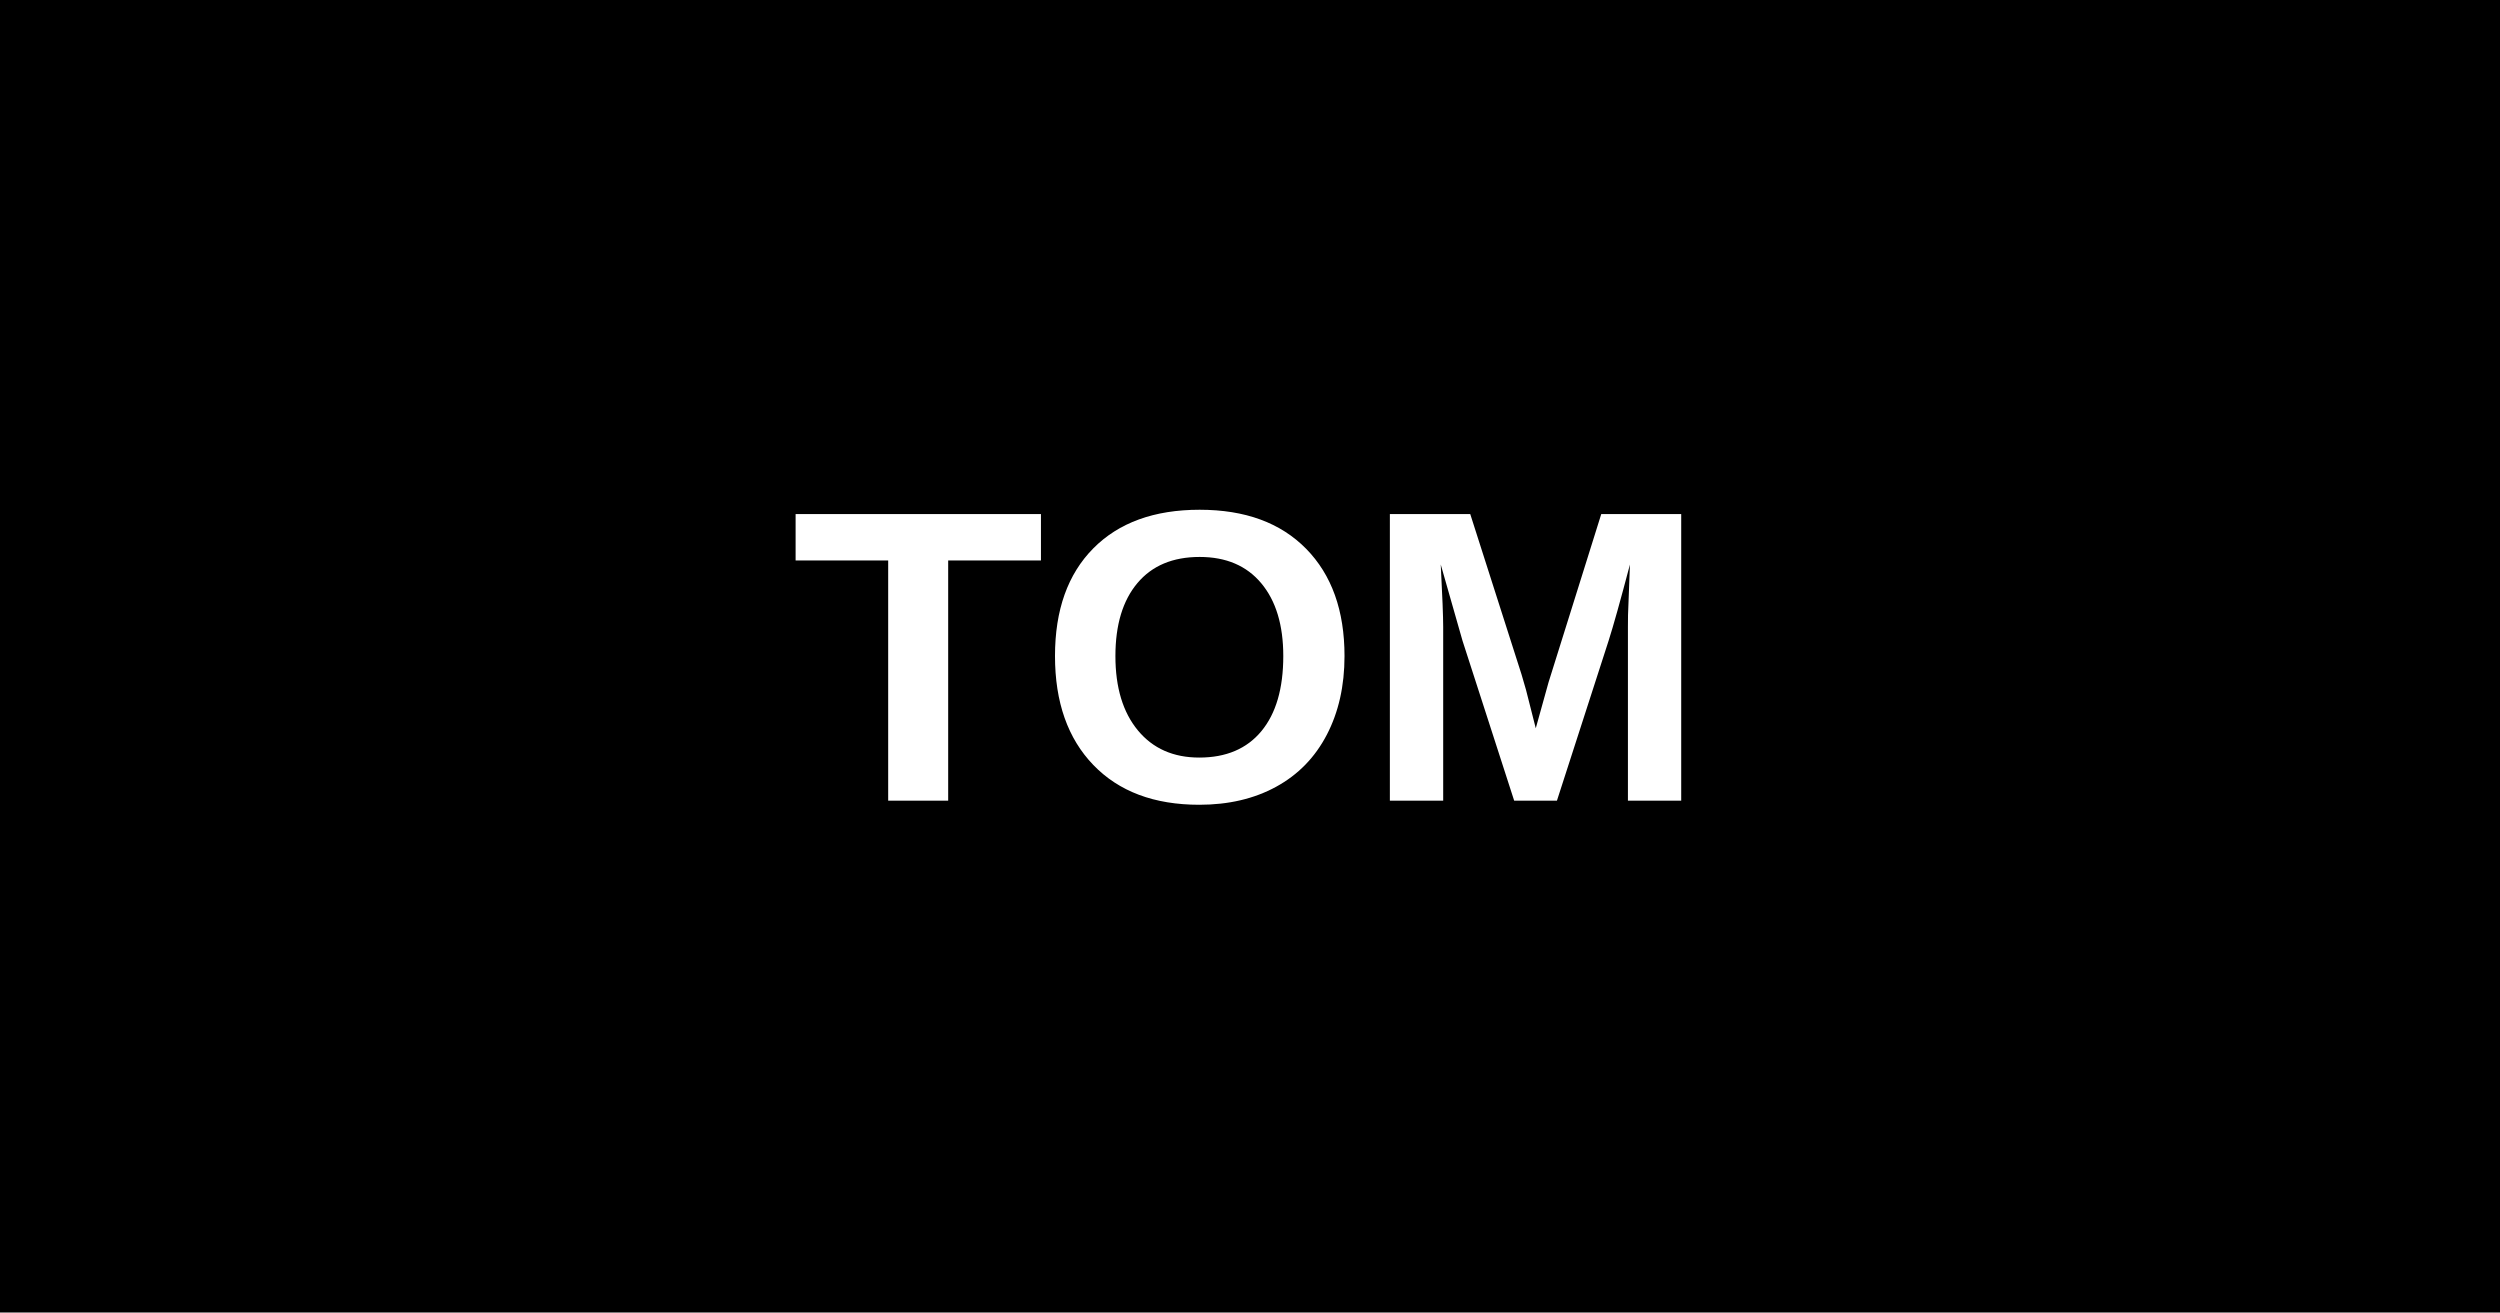
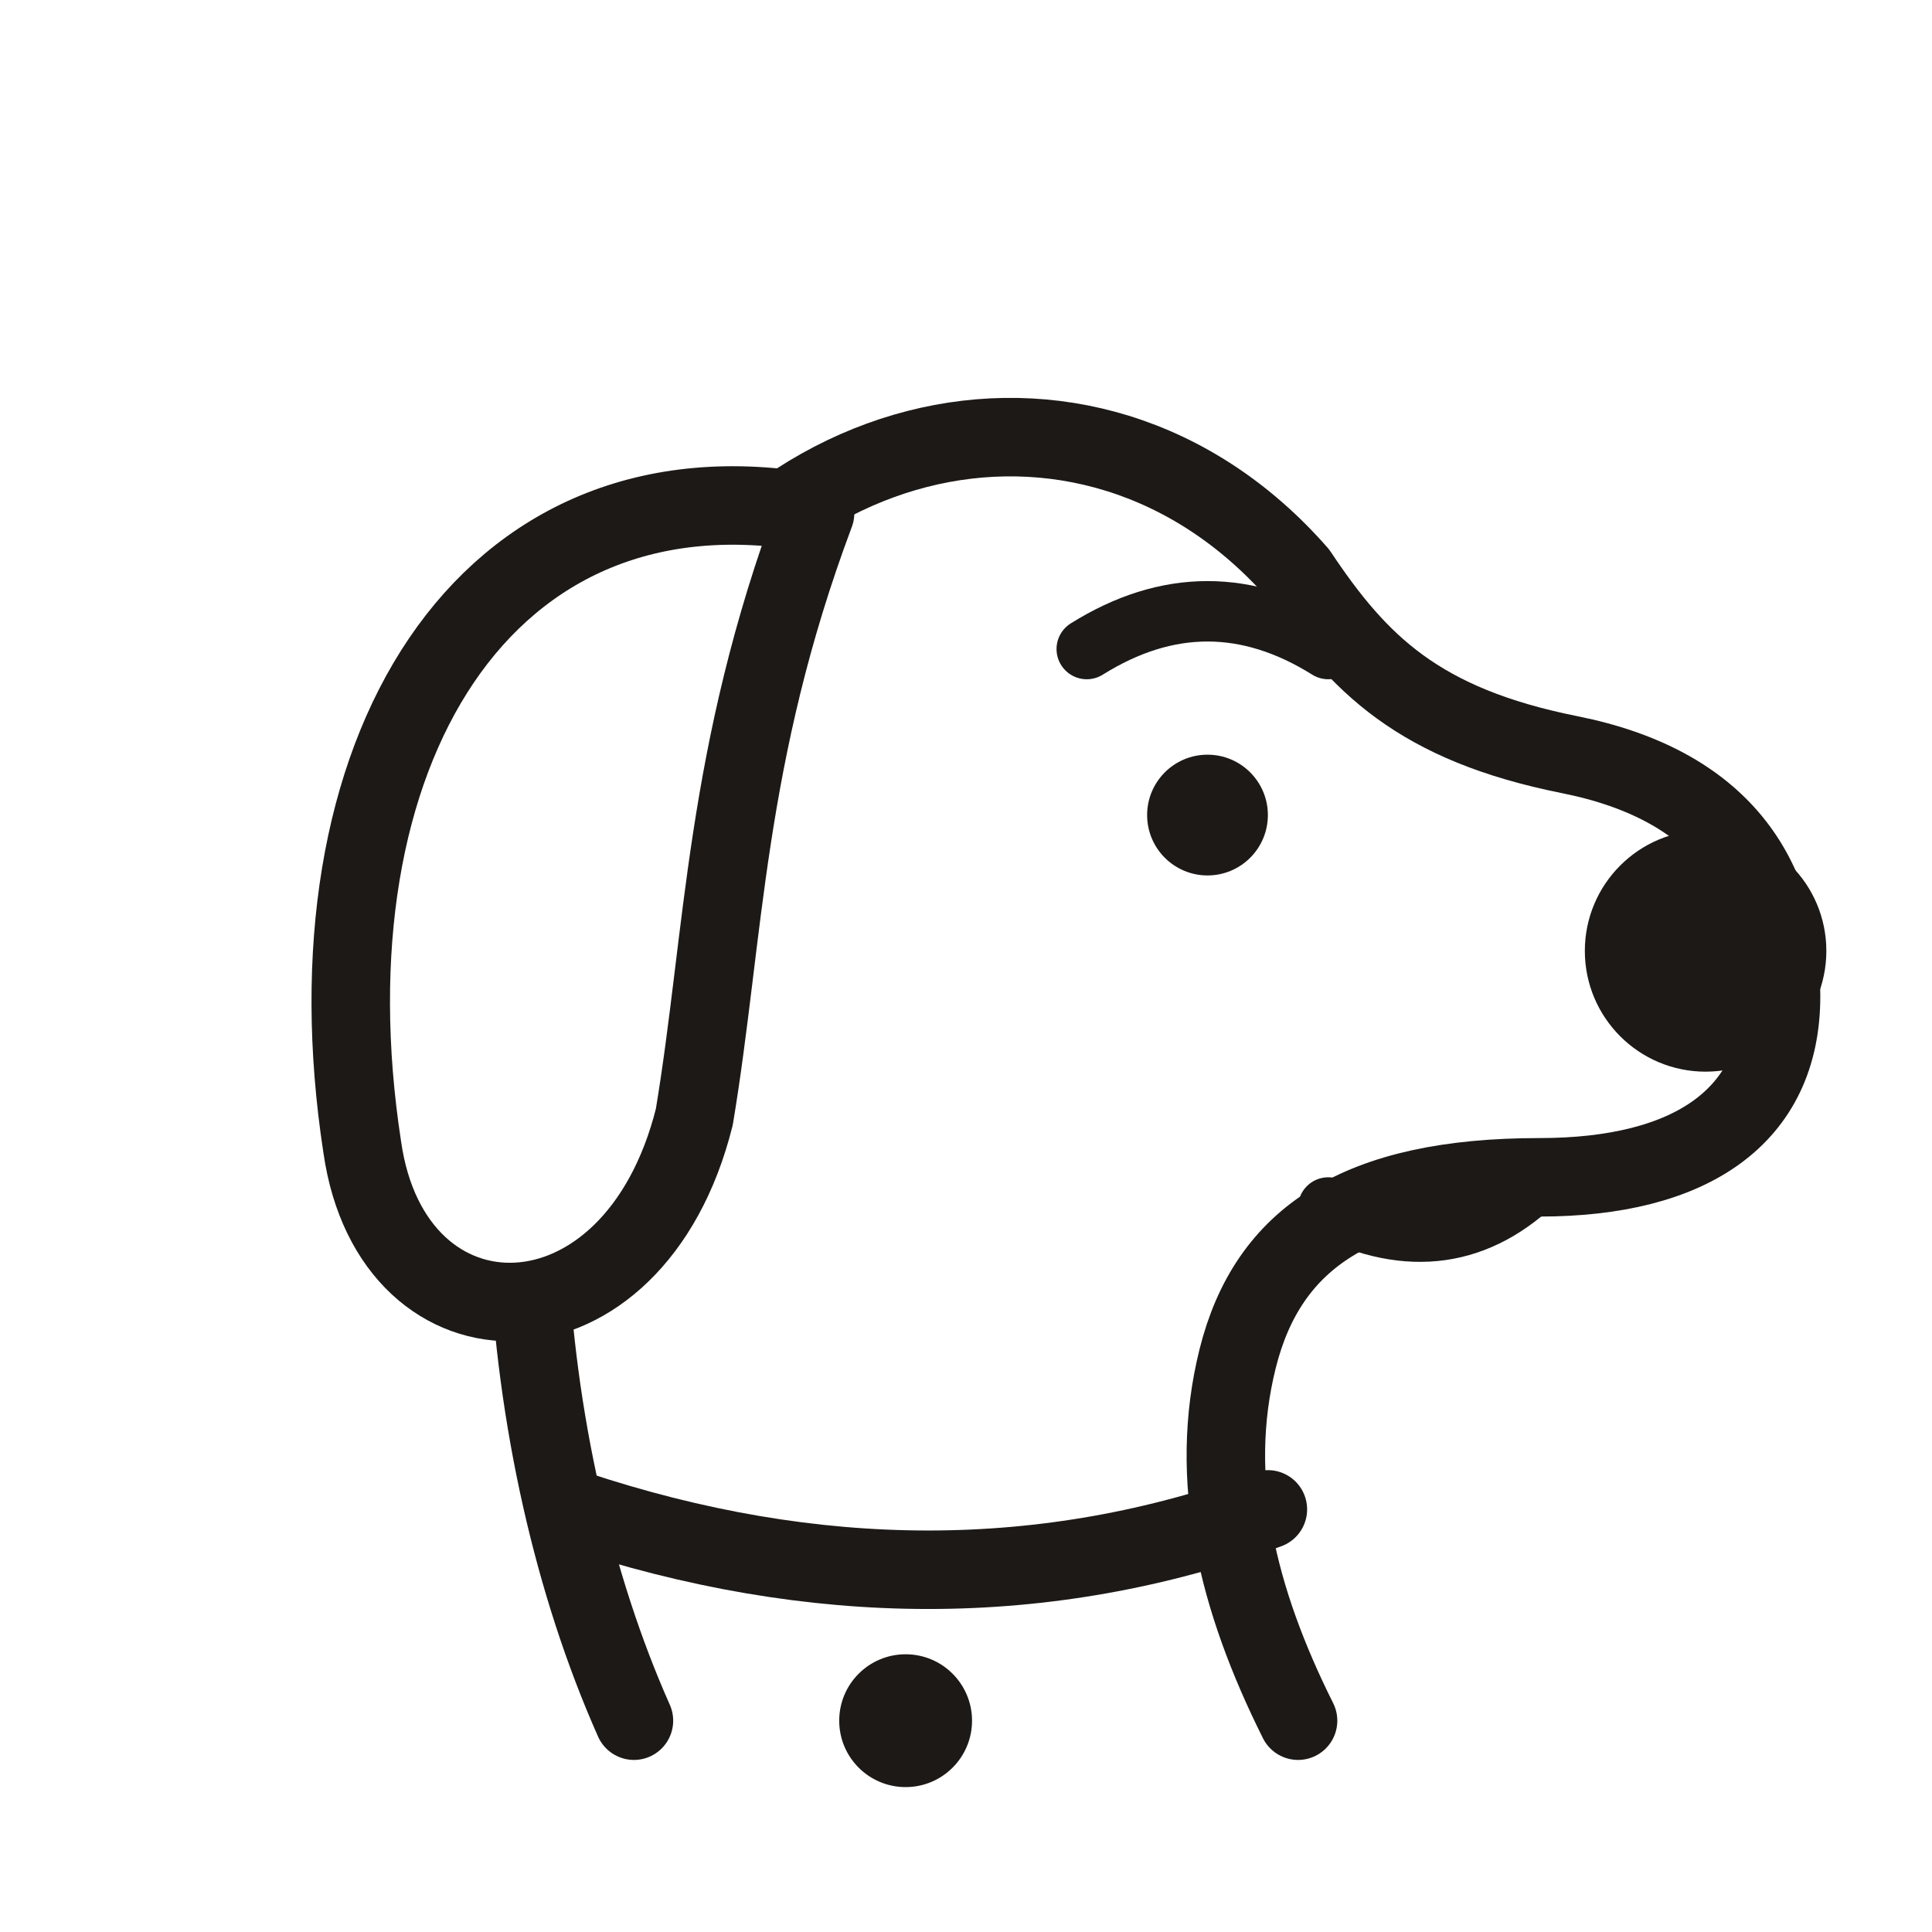
- <svg xmlns="http://www.w3.org/2000/svg" viewBox="0 0 1200 630">
-   <rect width="1200" height="630" fill="#000000" />
-   <text x="600" y="315" font-family="Arial, sans-serif" font-size="200" font-weight="bold" fill="#ffffff" text-anchor="middle" dominant-baseline="central">TOM</text>
+ <svg xmlns="http://www.w3.org/2000/svg" viewBox="0 0 64 64">
+   <rect width="64" height="64" fill="#ffffff" />
+   <g fill="none" stroke="#1c1917" stroke-width="2.6" stroke-linecap="round" stroke-linejoin="round">
+     <path d="M21 57c-4-9-5-22-1-32 4-11 16-14 23-6 2 3 4 5 9 6 5 1 7 4 7 8s-3 6-8 6c-6 0-9 2-10 6-1 4 0 8 2 12" />
+     <path d="M27 17c-11-2-17 8-15 21 1 7 9 7 11-1 1-6 1-12 4-20Z" fill="#ffffff" />
+     <path d="M36 21.5q4-2.5 8 0" stroke-width="2.002" />
+     <path d="M51 39q-3 3-7 1" stroke-width="2.002" />
+     <path d="M19 50q12 4 23 0" />
+   </g>
+   <g fill="#1c1917">
+     <circle cx="40" cy="27" r="2" />
+     <circle cx="56.5" cy="31.500" r="4" />
+     <circle cx="30" cy="57" r="2.2" />
+   </g>
</svg>
